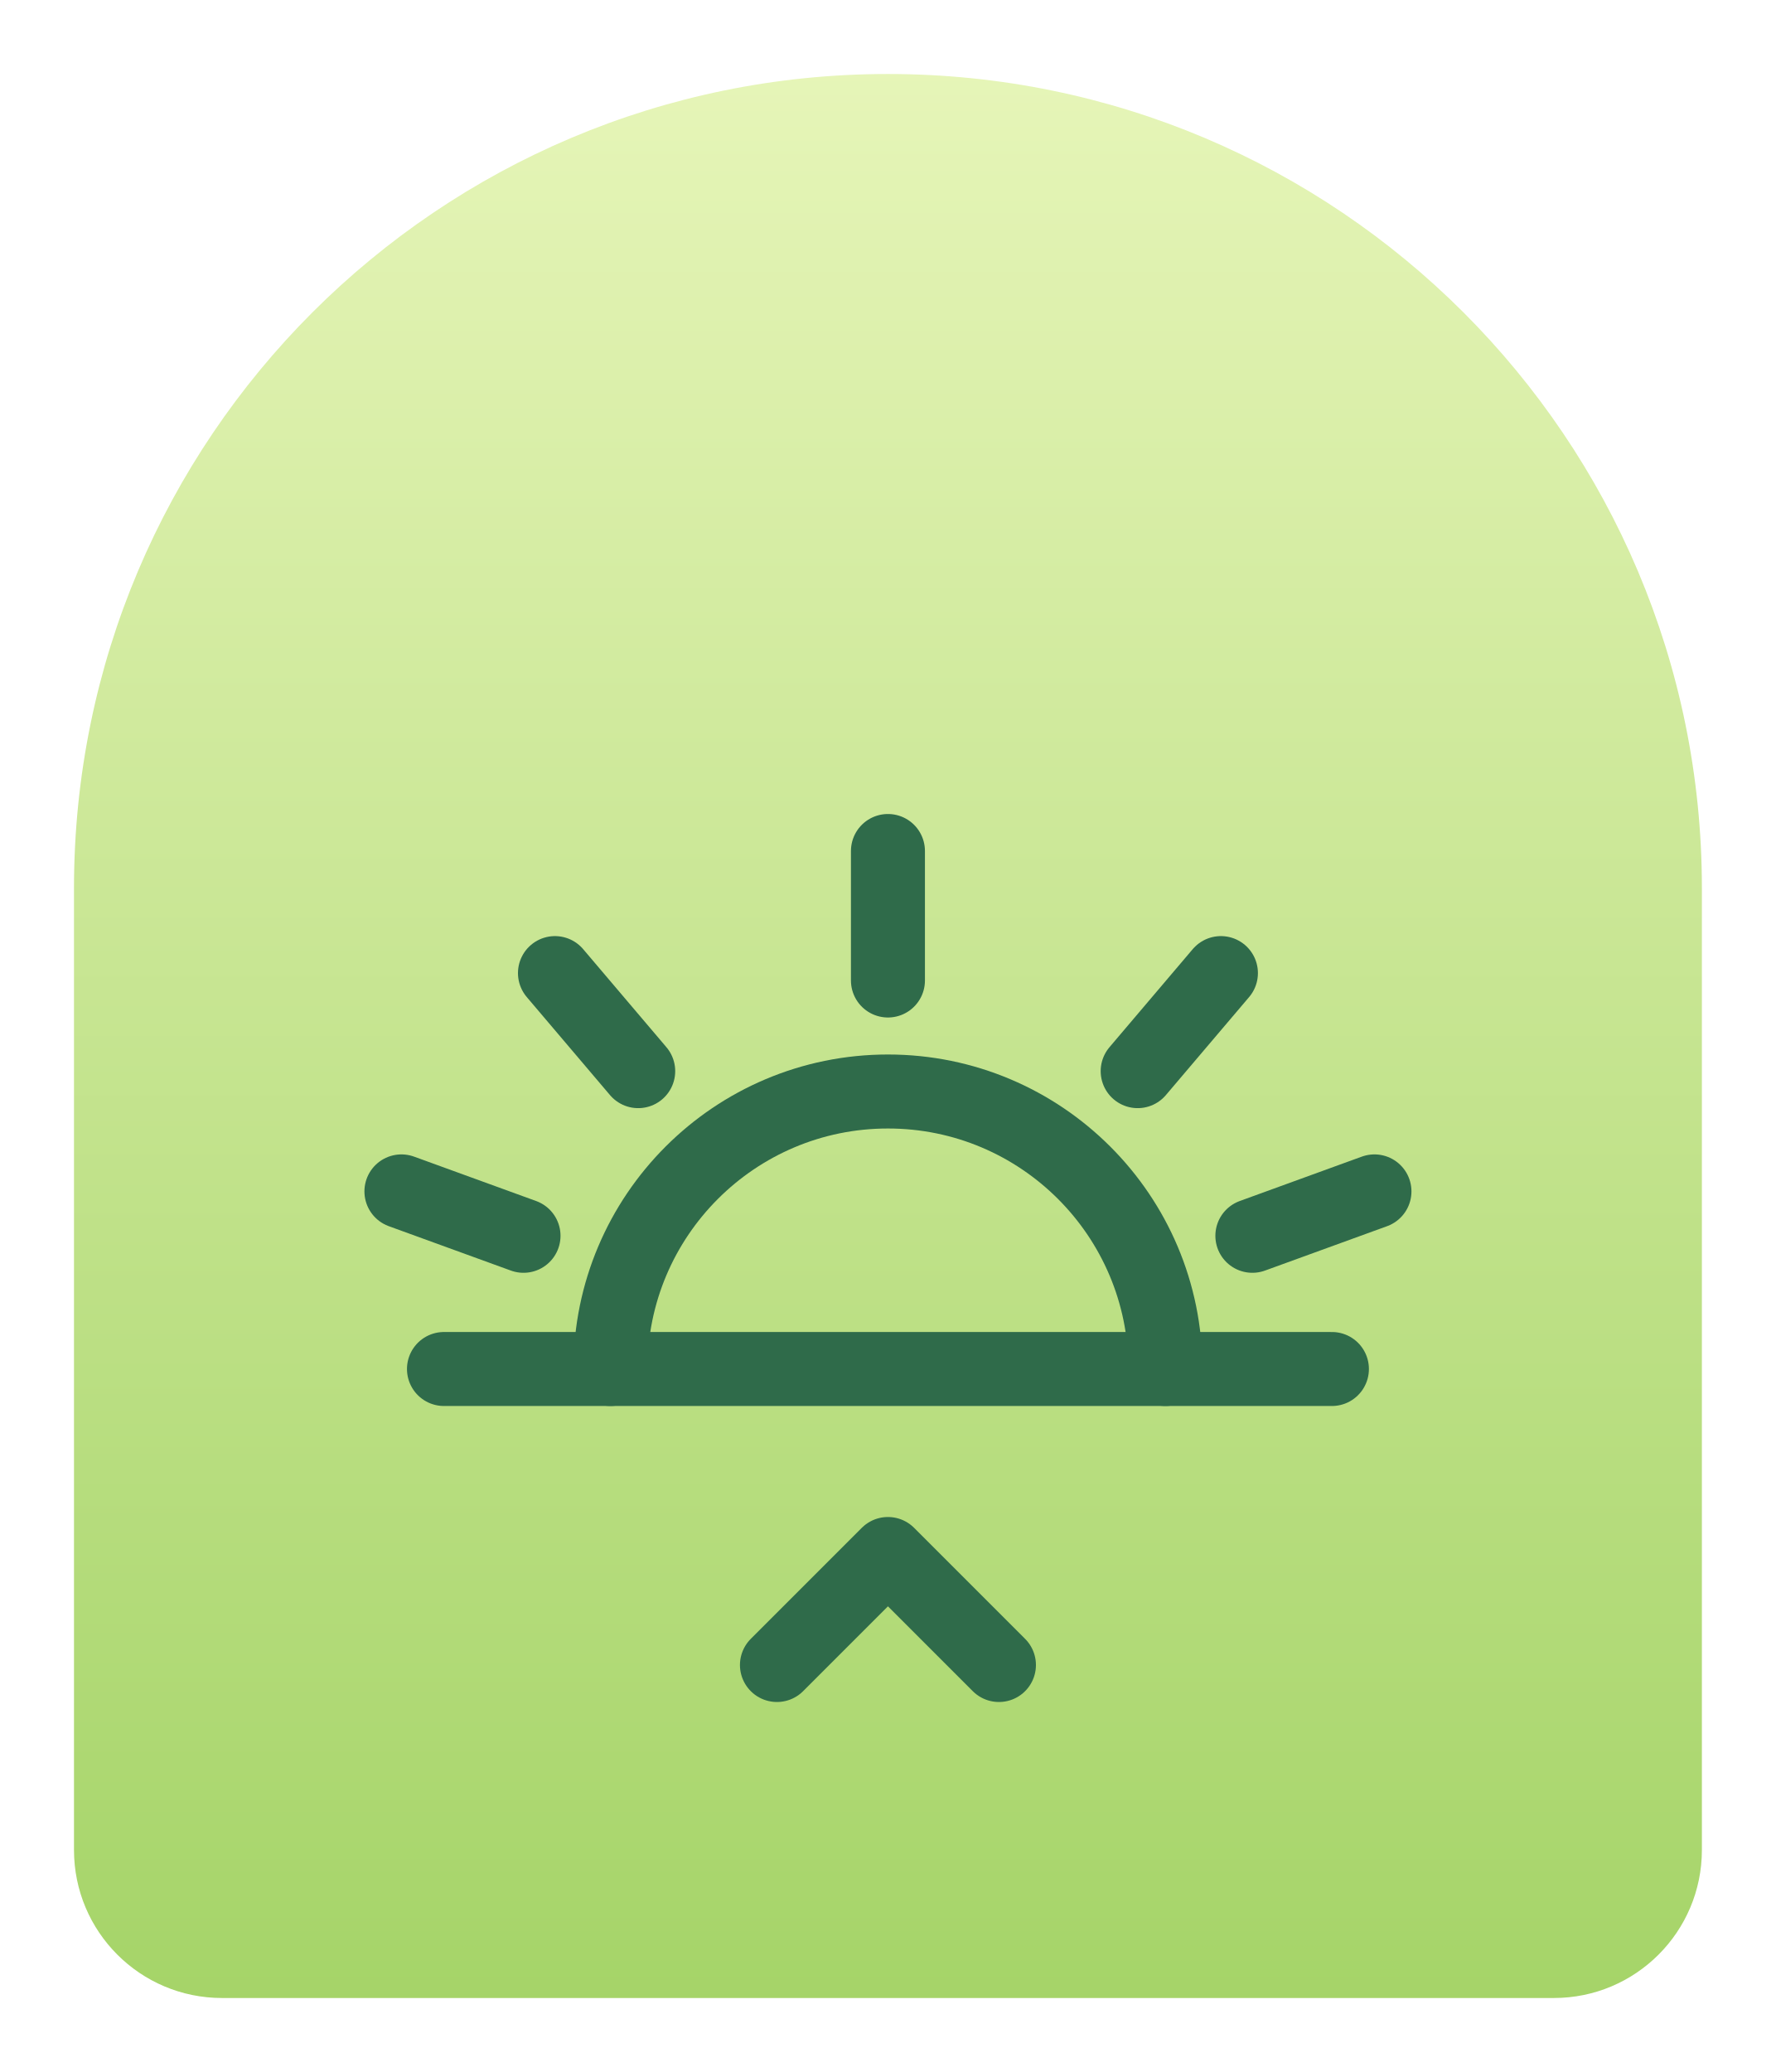
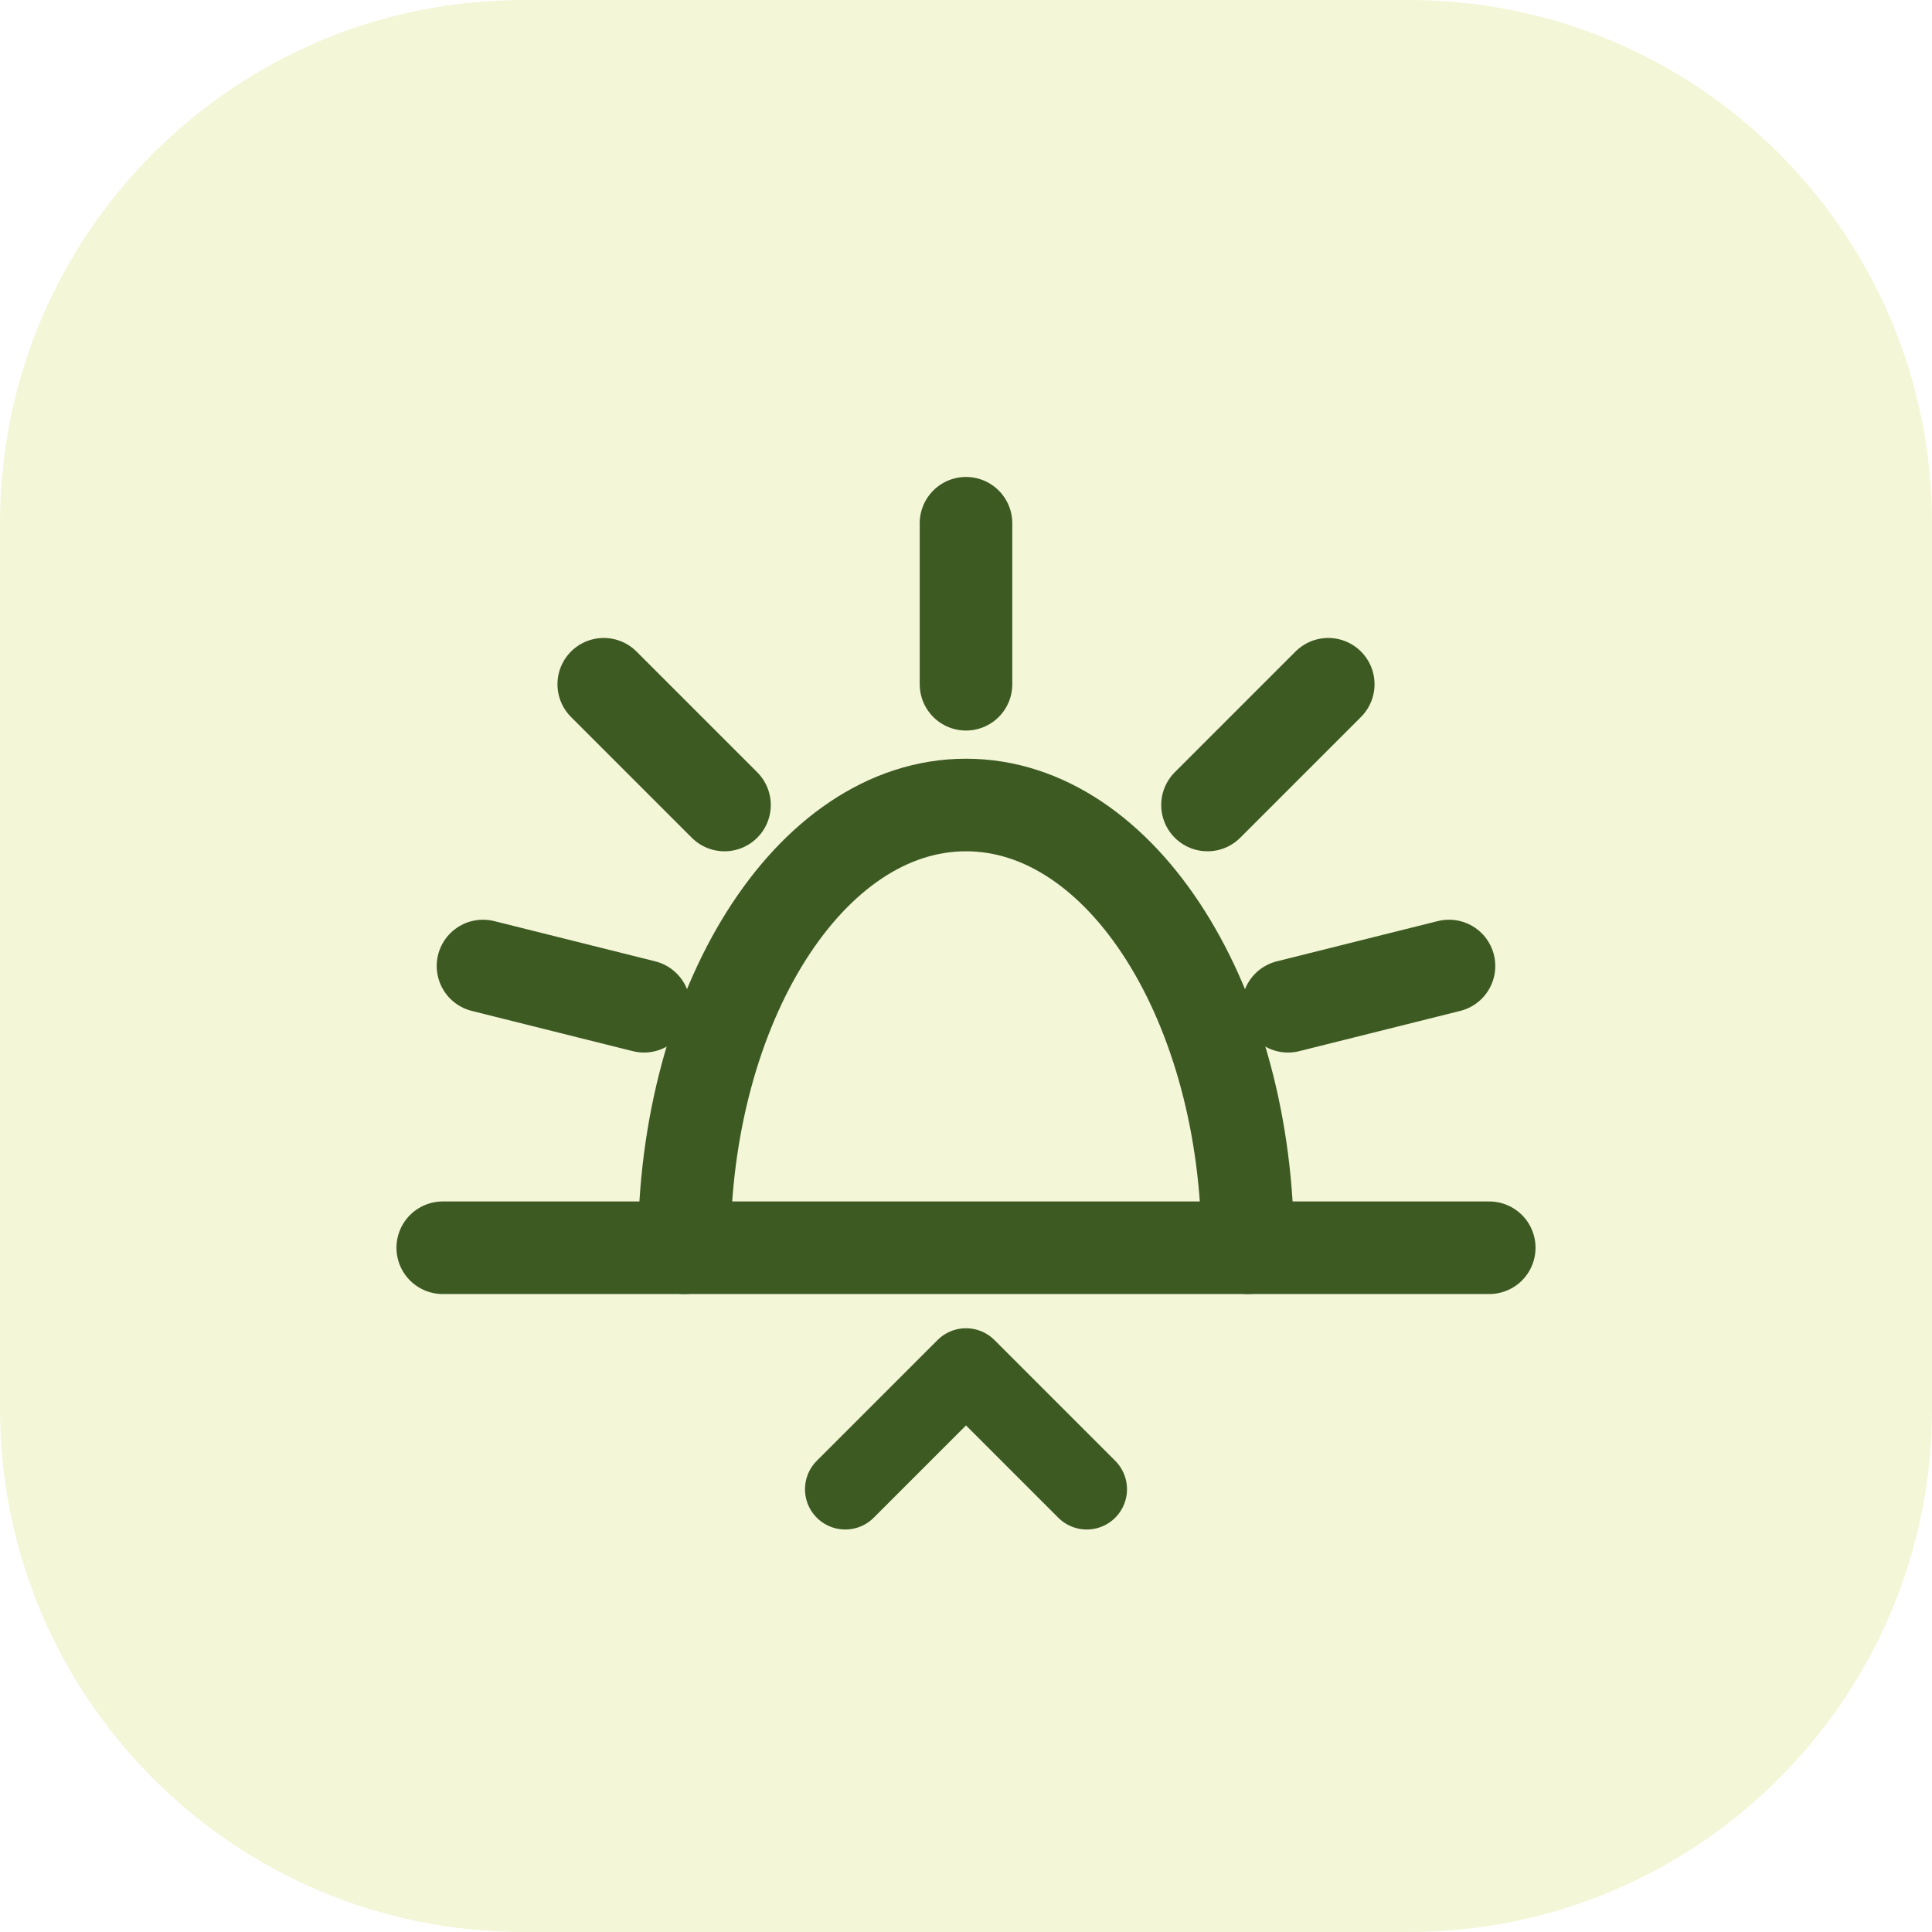
- <svg xmlns="http://www.w3.org/2000/svg" width="96" height="112" viewBox="0 0 96 112">
-   <defs>
-     <linearGradient id="ggunes" x1="0" y1="0" x2="0" y2="1">
-       <stop offset="0" stop-color="#E6F5B8" />
-       <stop offset="1" stop-color="#A5D468" />
-     </linearGradient>
-   </defs>
-   <path d="M4 100 V48 A44 44 0 0 1 92 48 V100 A8 8 0 0 1 84 108 H12 A8 8 0 0 1 4 100 Z" fill="url(#ggunes)" />
-   <g fill="none" stroke="#2F6B4A" stroke-width="4" stroke-linecap="round" stroke-linejoin="round">
-     <path d="M33 74 A15 15 0 0 1 63 74" />
-     <line x1="24" y1="74" x2="72" y2="74" />
-     <line x1="48.0" y1="53.0" x2="48.0" y2="46.0" />
-     <line x1="61.5" y1="57.9" x2="66.0" y2="52.6" />
-     <line x1="34.5" y1="57.9" x2="30.0" y2="52.6" />
-     <line x1="67.7" y1="66.8" x2="74.3" y2="64.4" />
-     <line x1="28.3" y1="66.8" x2="21.7" y2="64.4" />
-     <path d="M42 90 L48 84 L54 90" />
-   </g>
+ <svg xmlns="http://www.w3.org/2000/svg" width="48" height="48" viewBox="0 0 48 48">
+   <rect width="48" height="48" rx="13" fill="#f4f6d8" />
+   <line x1="11" y1="31" x2="37" y2="31" stroke="#3d5a23" stroke-width="2.3" stroke-linecap="round" />
+   <path d="M17 31 C17 25 20.1 20 24 20 C27.9 20 31 25 31 31" fill="none" stroke="#3d5a23" stroke-width="2.3" stroke-linecap="round" />
+   <line x1="24" y1="13" x2="24" y2="17" stroke="#3d5a23" stroke-width="2.3" stroke-linecap="round" />
+   <line x1="15" y1="17" x2="18" y2="20" stroke="#3d5a23" stroke-width="2.3" stroke-linecap="round" />
+   <line x1="33" y1="17" x2="30" y2="20" stroke="#3d5a23" stroke-width="2.3" stroke-linecap="round" />
+   <line x1="12" y1="24" x2="16" y2="25" stroke="#3d5a23" stroke-width="2.3" stroke-linecap="round" />
+   <line x1="36" y1="24" x2="32" y2="25" stroke="#3d5a23" stroke-width="2.3" stroke-linecap="round" />
+   <path d="M21 37 L24 34 L27 37" fill="none" stroke="#3d5a23" stroke-width="2" stroke-linecap="round" stroke-linejoin="round" />
</svg>
